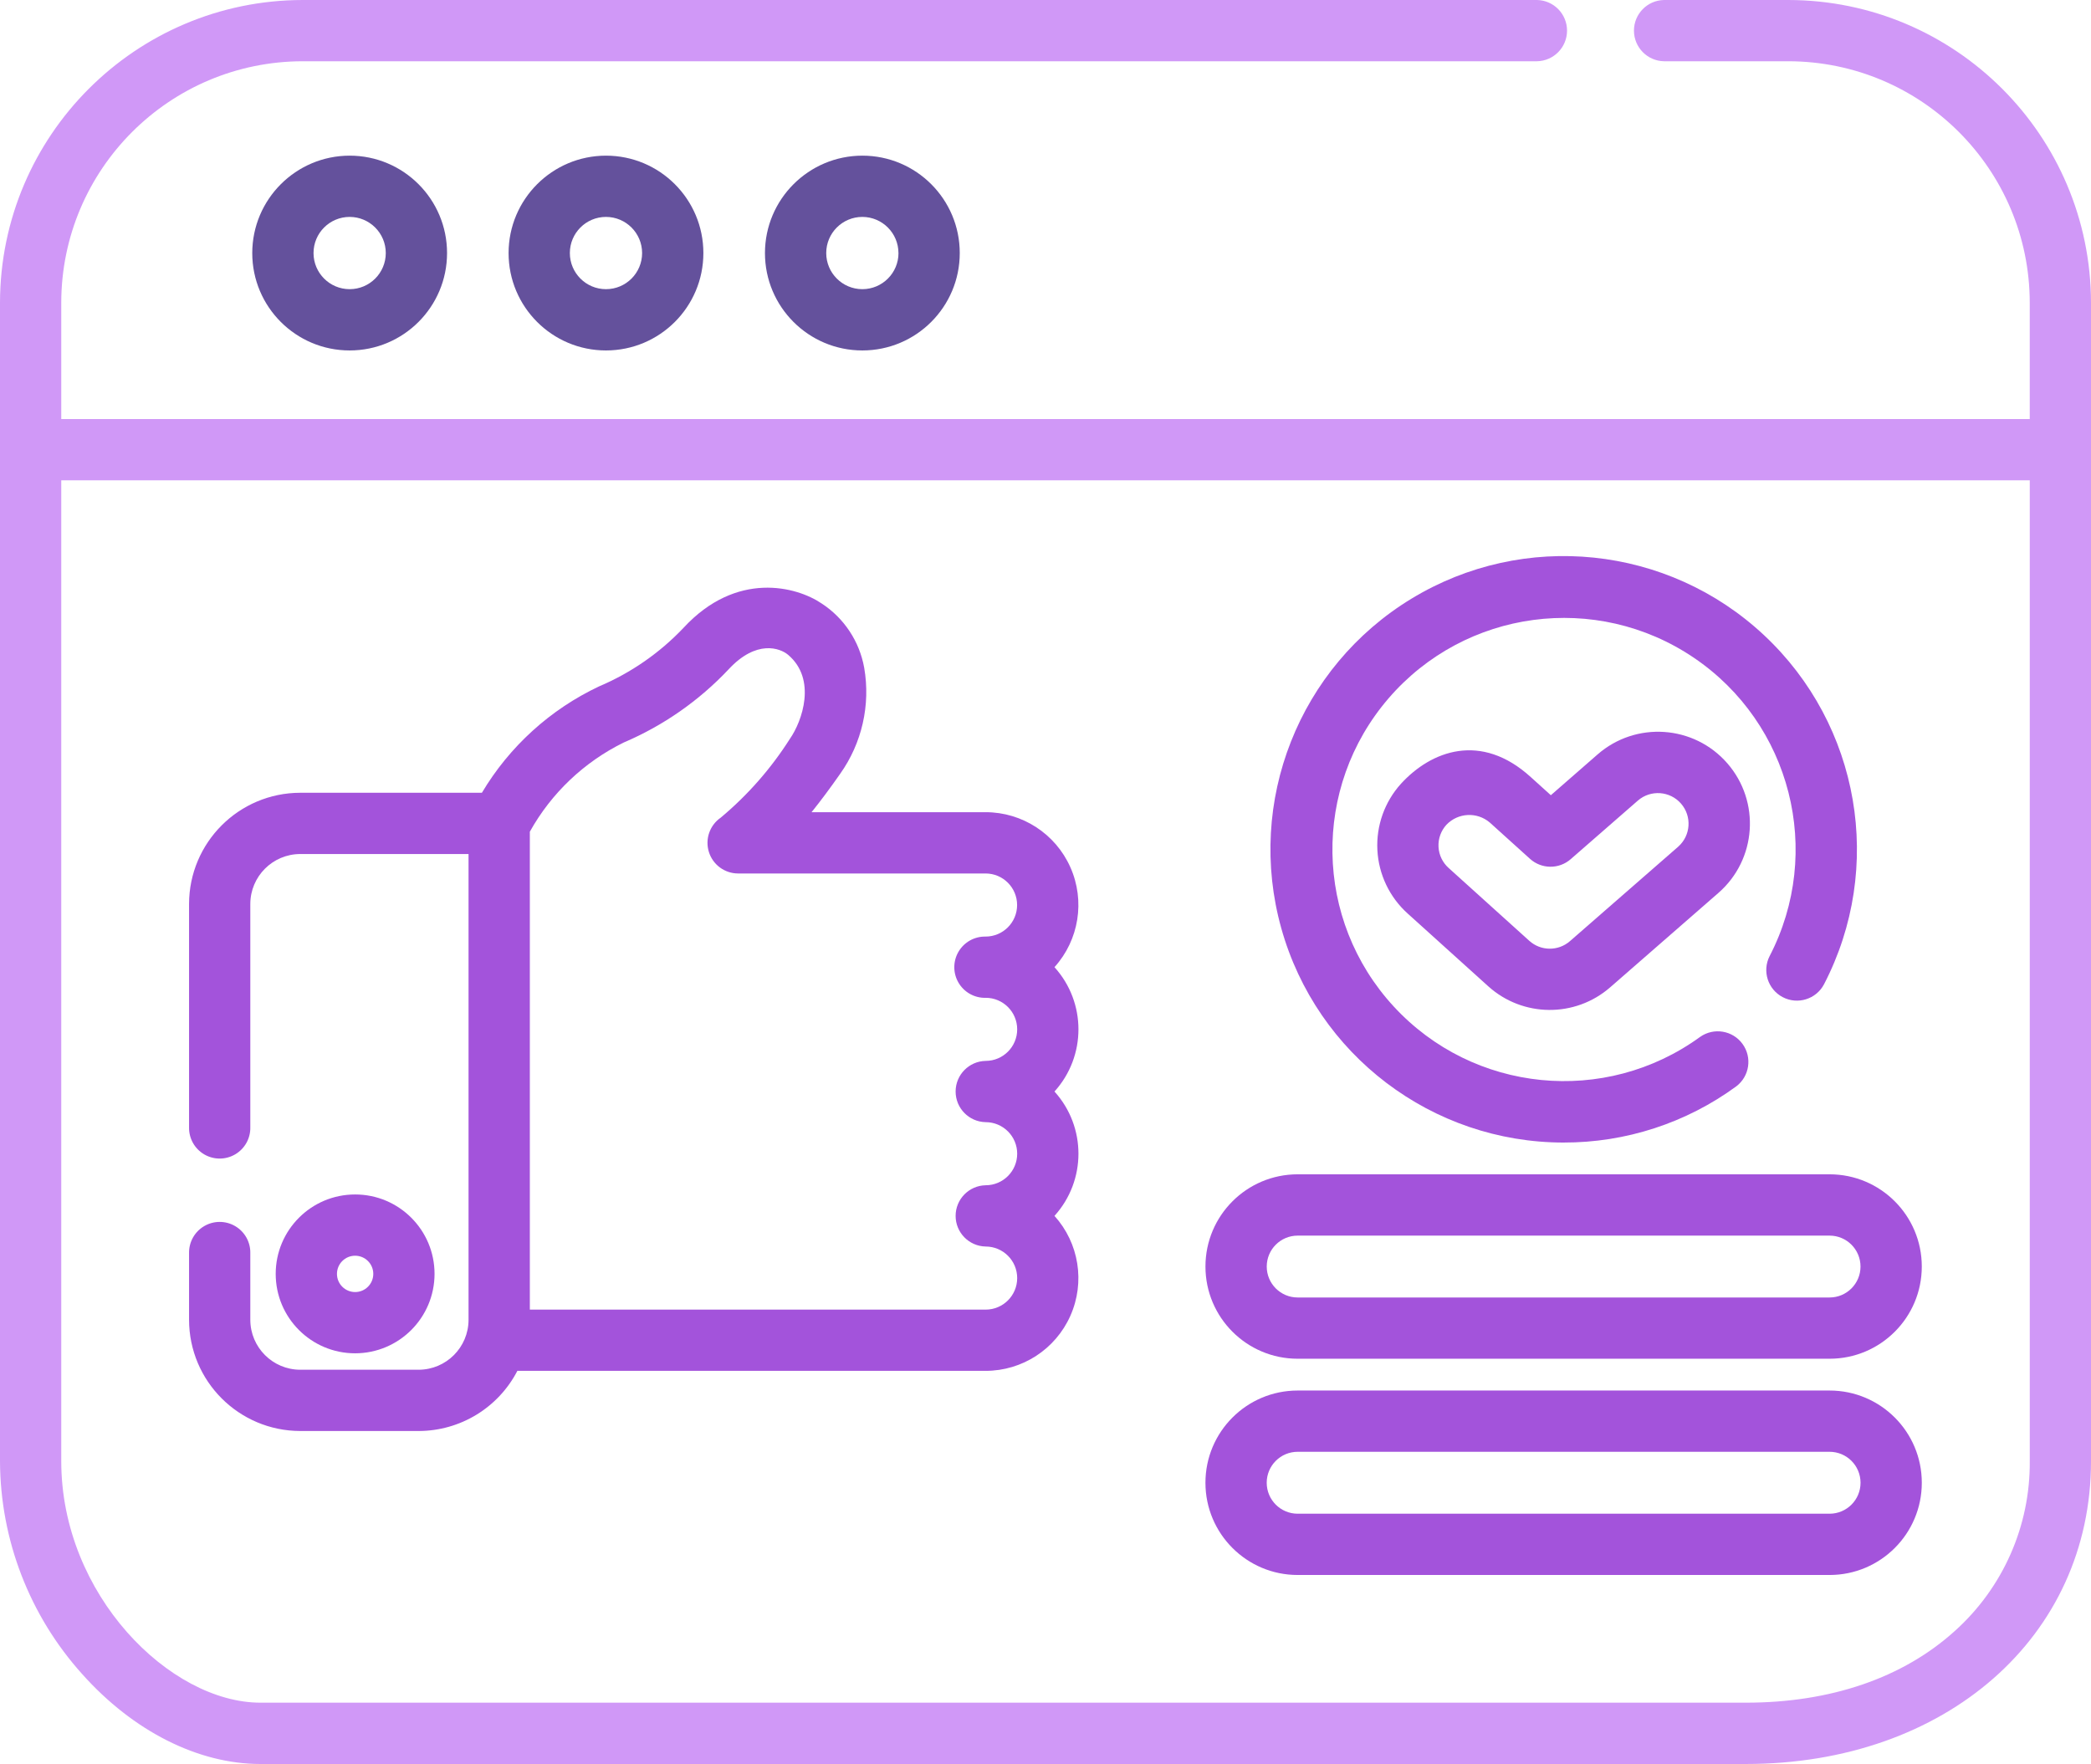
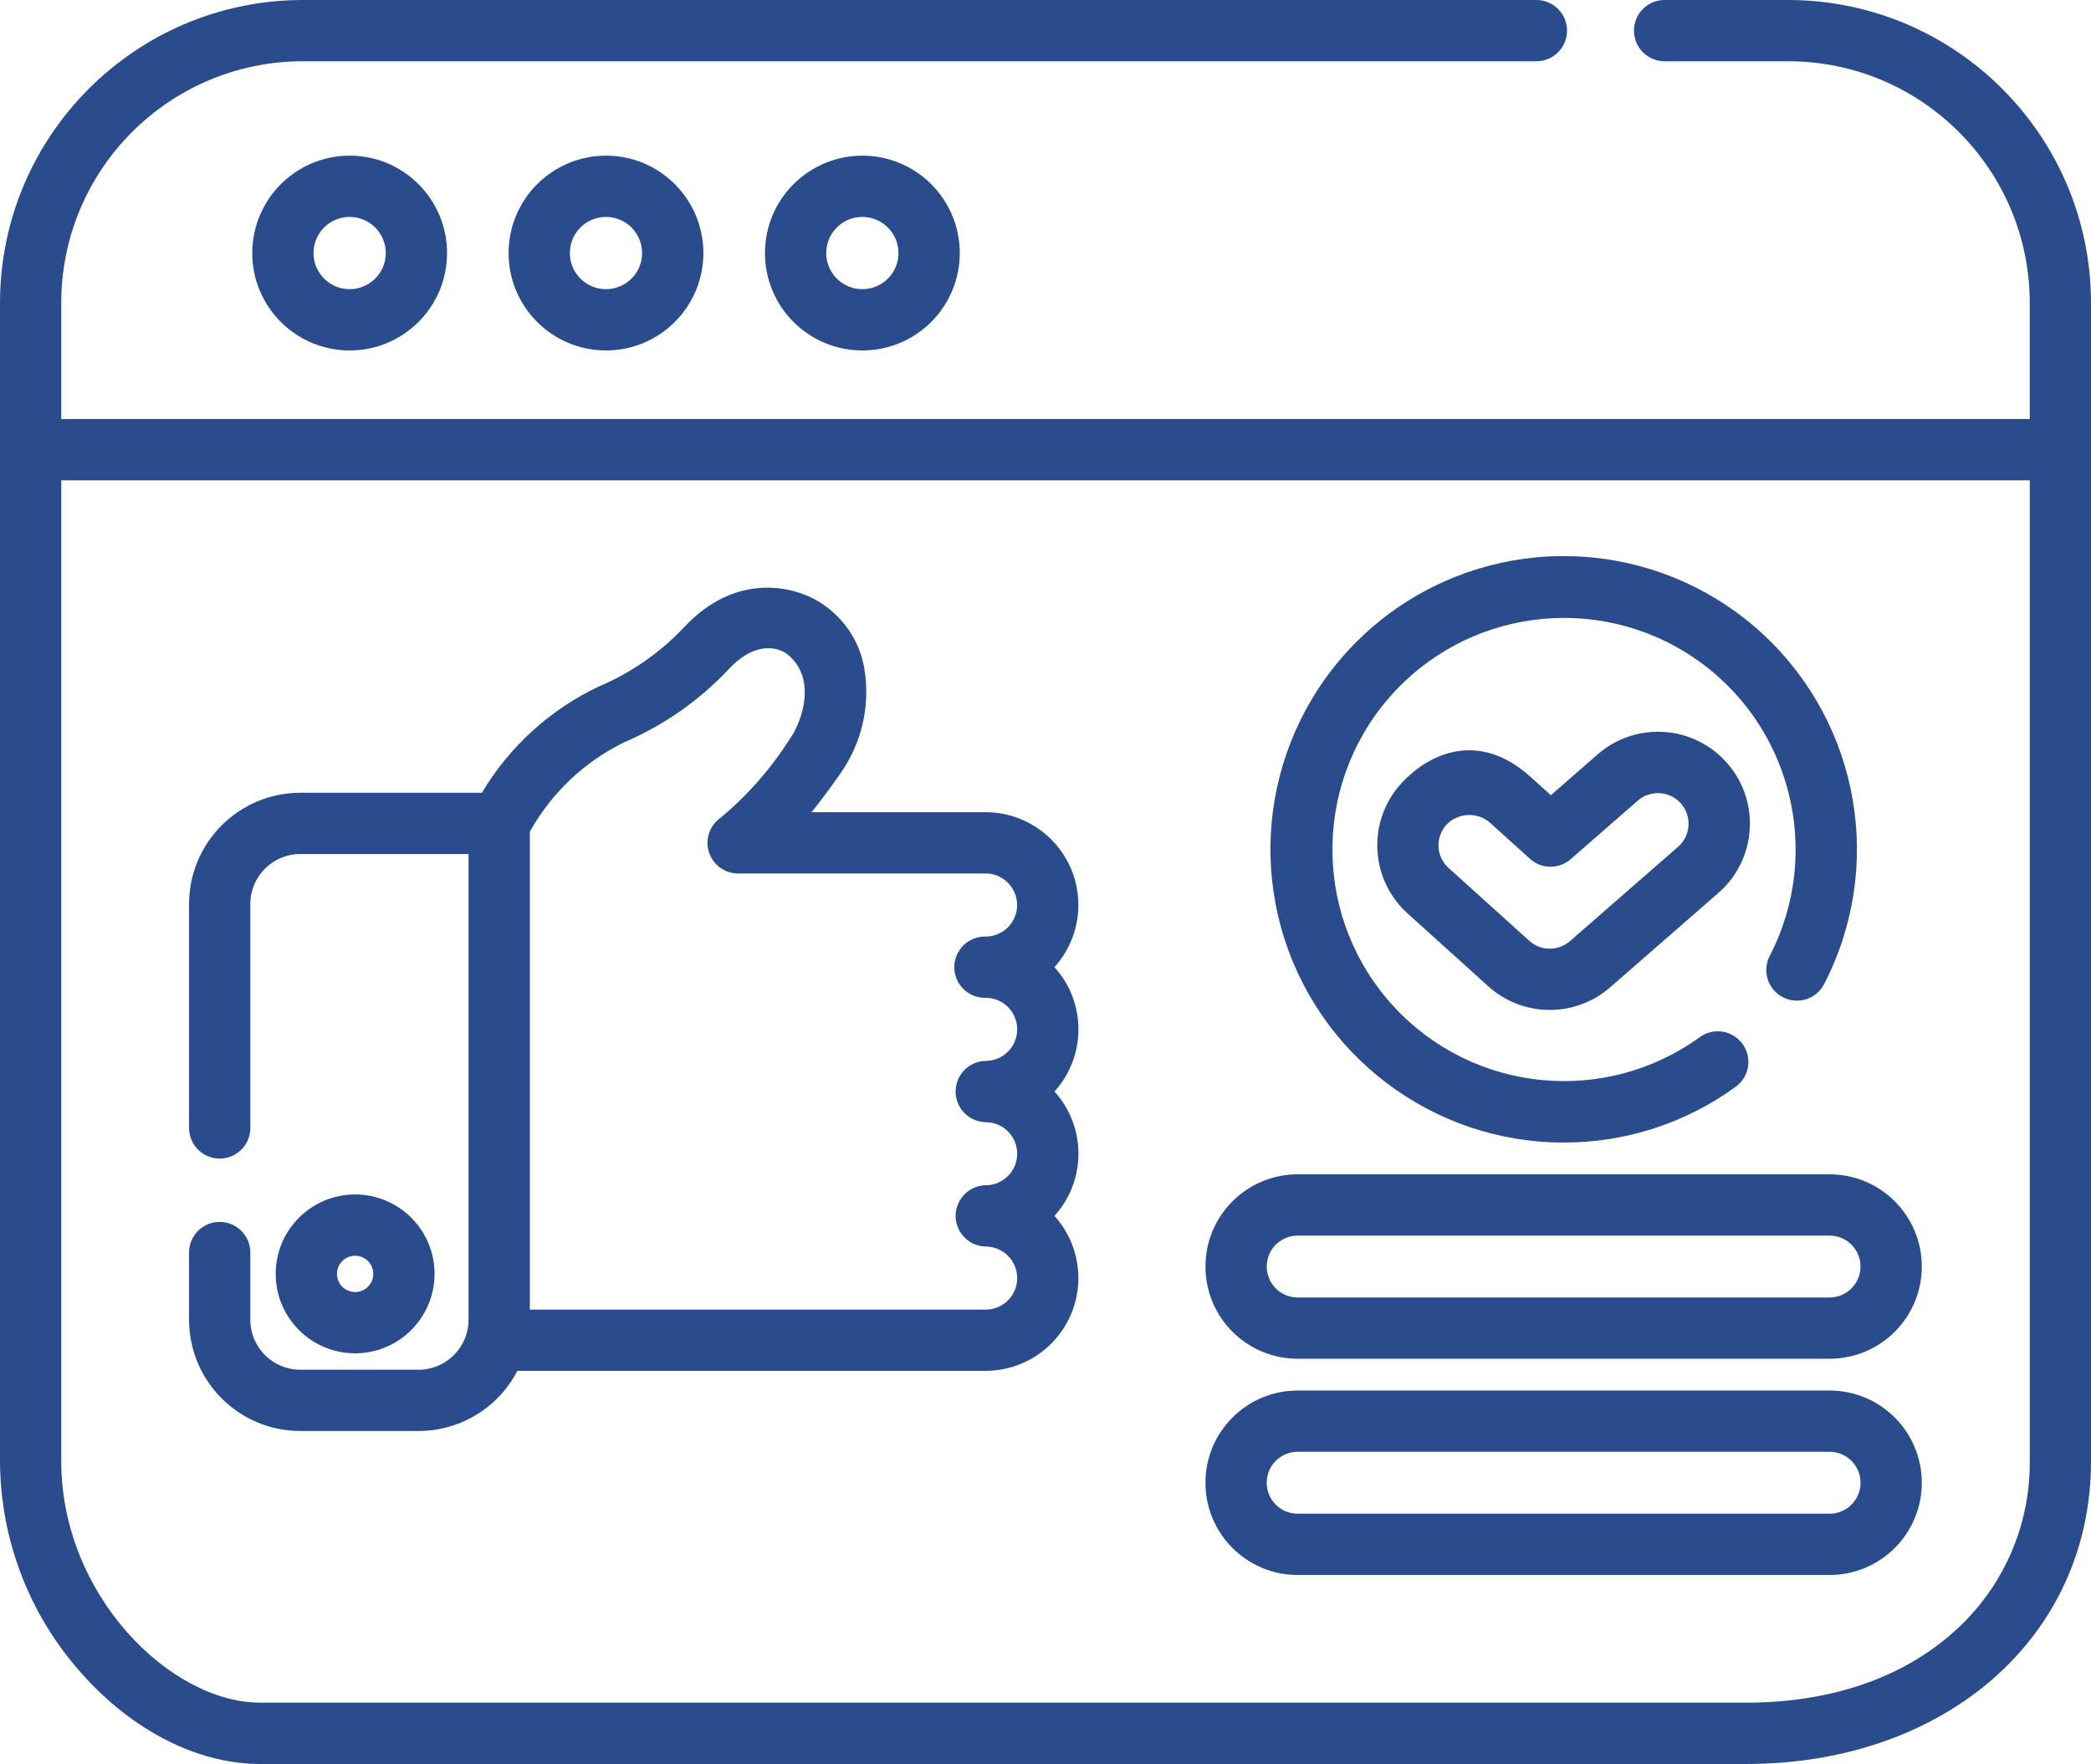
<svg xmlns="http://www.w3.org/2000/svg" id="checking" width="169" height="142.566" viewBox="0 0 169 142.566">
  <defs>
    <style>
-             .cls-1{fill:#d098f7}.cls-2{fill:#a353db}.cls-3{fill:#64519c}
+             .cls-1{fill:#2a4b8c}.cls-2{fill:#2a4b8c}.cls-3{fill:#2a4b8c}
        </style>
  </defs>
  <path id="Trazado_2087" d="M144.534 0h-10.047a2.476 2.476 0 0 0 0 4.951h10.047a19.537 19.537 0 0 1 19.515 19.515v9.4H4.951v-9.4A19.537 19.537 0 0 1 24.466 4.951h99.76a2.476 2.476 0 0 0 0-4.951h-99.76A24.5 24.5 0 0 0 0 24.467V118.1a25.848 25.848 0 0 0 6.642 17.2c4.122 4.619 9.372 7.268 14.4 7.268h120.069c16.161 0 27.889-10.29 27.889-24.467V24.467A24.5 24.5 0 0 0 144.534 0zM158 131.812c-4.2 3.8-10.043 5.8-16.886 5.8H21.045c-7.29 0-16.094-8.7-16.094-19.515V38.822h159.1V118.1A18.24 18.24 0 0 1 158 131.812zm0 0" class="cls-1" data-name="Trazado 2087" />
  <path id="Trazado_2088" d="M110.675 162.047h-14.07q1.112-1.383 2.311-3.1a11.432 11.432 0 0 0 1.944-8.572 7.849 7.849 0 0 0-3.452-5.205c-2.009-1.36-6.867-2.666-11.157 1.982a20.354 20.354 0 0 1-6.825 4.729 21.888 21.888 0 0 0-9.465 8.595H55.282a9 9 0 0 0-8.989 8.989v18.05a2.476 2.476 0 1 0 4.951 0v-18.05a4.043 4.043 0 0 1 4.038-4.038h13.6v37.643a4.042 4.042 0 0 1-4.037 4.038h-9.563a4.043 4.043 0 0 1-4.038-4.038v-5.384a2.476 2.476 0 1 0-4.951 0v5.384a9 9 0 0 0 8.989 8.989h9.566a9 9 0 0 0 7.98-4.861h37.846a7.5 7.5 0 0 0 5.565-12.525 7.488 7.488 0 0 0 0-10.051 7.488 7.488 0 0 0 0-10.051 7.5 7.5 0 0 0-5.564-12.525zm0 15a2.549 2.549 0 1 1 0 5.1 2.476 2.476 0 0 0 0 4.951 2.55 2.55 0 0 1 0 5.1 2.476 2.476 0 0 0 0 4.951 2.55 2.55 0 0 1 0 5.1H73.836v-38.626a17.556 17.556 0 0 1 7.589-7.209 25.239 25.239 0 0 0 8.463-5.9c2.262-2.45 4.183-1.726 4.818-1.19 2.338 1.974 1.14 5.374.15 6.791a27.571 27.571 0 0 1-5.588 6.369 2.475 2.475 0 0 0 1.4 4.515h20a2.55 2.55 0 1 1 0 5.1 2.476 2.476 0 1 0 0 4.951zm0 0" class="cls-2" data-name="Trazado 2088" transform="translate(-31.013 -96.404)" />
  <path id="Trazado_2089" d="M334.766 183.552a23.536 23.536 0 0 0 13.951-4.539 2.476 2.476 0 0 0-2.918-4 18.718 18.718 0 1 1 5.614-6.525 2.476 2.476 0 0 0 4.393 2.285 23.7 23.7 0 1 0-21.04 12.78zm0 0" class="cls-2" data-name="Trazado 2089" transform="translate(-208.39 -91.211)" />
  <path id="Trazado_2090" d="M355.044 181.007l-3.782 3.3-1.622-1.465c-4.025-3.662-8.052-2.126-10.489.536a7.416 7.416 0 0 0 .536 10.489l6.514 5.881a7.428 7.428 0 0 0 9.858.084l8.748-7.63a7.427 7.427 0 0 0-9.764-11.194zm6.51 7.462l-8.748 7.632a2.476 2.476 0 0 1-3.287-.028l-6.514-5.881a2.46 2.46 0 0 1-.179-3.5 2.555 2.555 0 0 1 3.5-.179l3.253 2.937a2.477 2.477 0 0 0 3.287.027l5.437-4.742a2.475 2.475 0 0 1 3.254 3.73zm0 0" class="cls-2" data-name="Trazado 2090" transform="translate(-225.919 -120.037)" />
  <path id="Trazado_2091" d="M345.608 287.535h-42.99a7.453 7.453 0 1 0 0 14.906h42.99a7.453 7.453 0 1 0 0-14.906zm0 9.955h-42.99a2.5 2.5 0 1 1 0-5h42.99a2.5 2.5 0 1 1 0 5zm0 0" class="cls-2" data-name="Trazado 2091" transform="translate(-197.737 -192.626)" />
  <path id="Trazado_2092" d="M345.608 340.477h-42.99a7.454 7.454 0 1 0 0 14.908h42.99a7.454 7.454 0 1 0 0-14.908zm0 9.956h-42.99a2.5 2.5 0 1 1 0-5.005h42.99a2.5 2.5 0 1 1 0 5.005zm0 0" class="cls-2" data-name="Trazado 2092" transform="translate(-197.737 -228.093)" />
  <path id="Trazado_2093" d="M61.766 45.986a7.872 7.872 0 1 0 7.872-7.873 7.881 7.881 0 0 0-7.872 7.873zm10.792 0a2.92 2.92 0 1 1-2.92-2.922 2.924 2.924 0 0 1 2.92 2.922zm0 0" class="cls-3" data-name="Trazado 2093" transform="translate(-41.378 -25.533)" />
  <path id="Trazado_2094" d="M124.531 45.986a7.872 7.872 0 1 0 7.872-7.873 7.88 7.88 0 0 0-7.872 7.873zm10.792 0a2.92 2.92 0 1 1-2.92-2.922 2.924 2.924 0 0 1 2.92 2.922zm0 0" class="cls-3" data-name="Trazado 2094" transform="translate(-83.426 -25.533)" />
  <path id="Trazado_2095" d="M187.3 45.986a7.872 7.872 0 1 0 7.872-7.873 7.881 7.881 0 0 0-7.872 7.873zm10.792 0a2.92 2.92 0 1 1-2.92-2.922 2.924 2.924 0 0 1 2.917 2.922zm0 0" class="cls-3" data-name="Trazado 2095" transform="translate(-125.474 -25.533)" />
  <path id="Trazado_2096" d="M80.346 298.885a6.419 6.419 0 1 0-6.42 6.42 6.426 6.426 0 0 0 6.42-6.42zm-7.887 0a1.468 1.468 0 1 1 1.467 1.469 1.469 1.469 0 0 1-1.467-1.469zm0 0" class="cls-2" data-name="Trazado 2096" transform="translate(-45.225 -195.929)" />
</svg>
